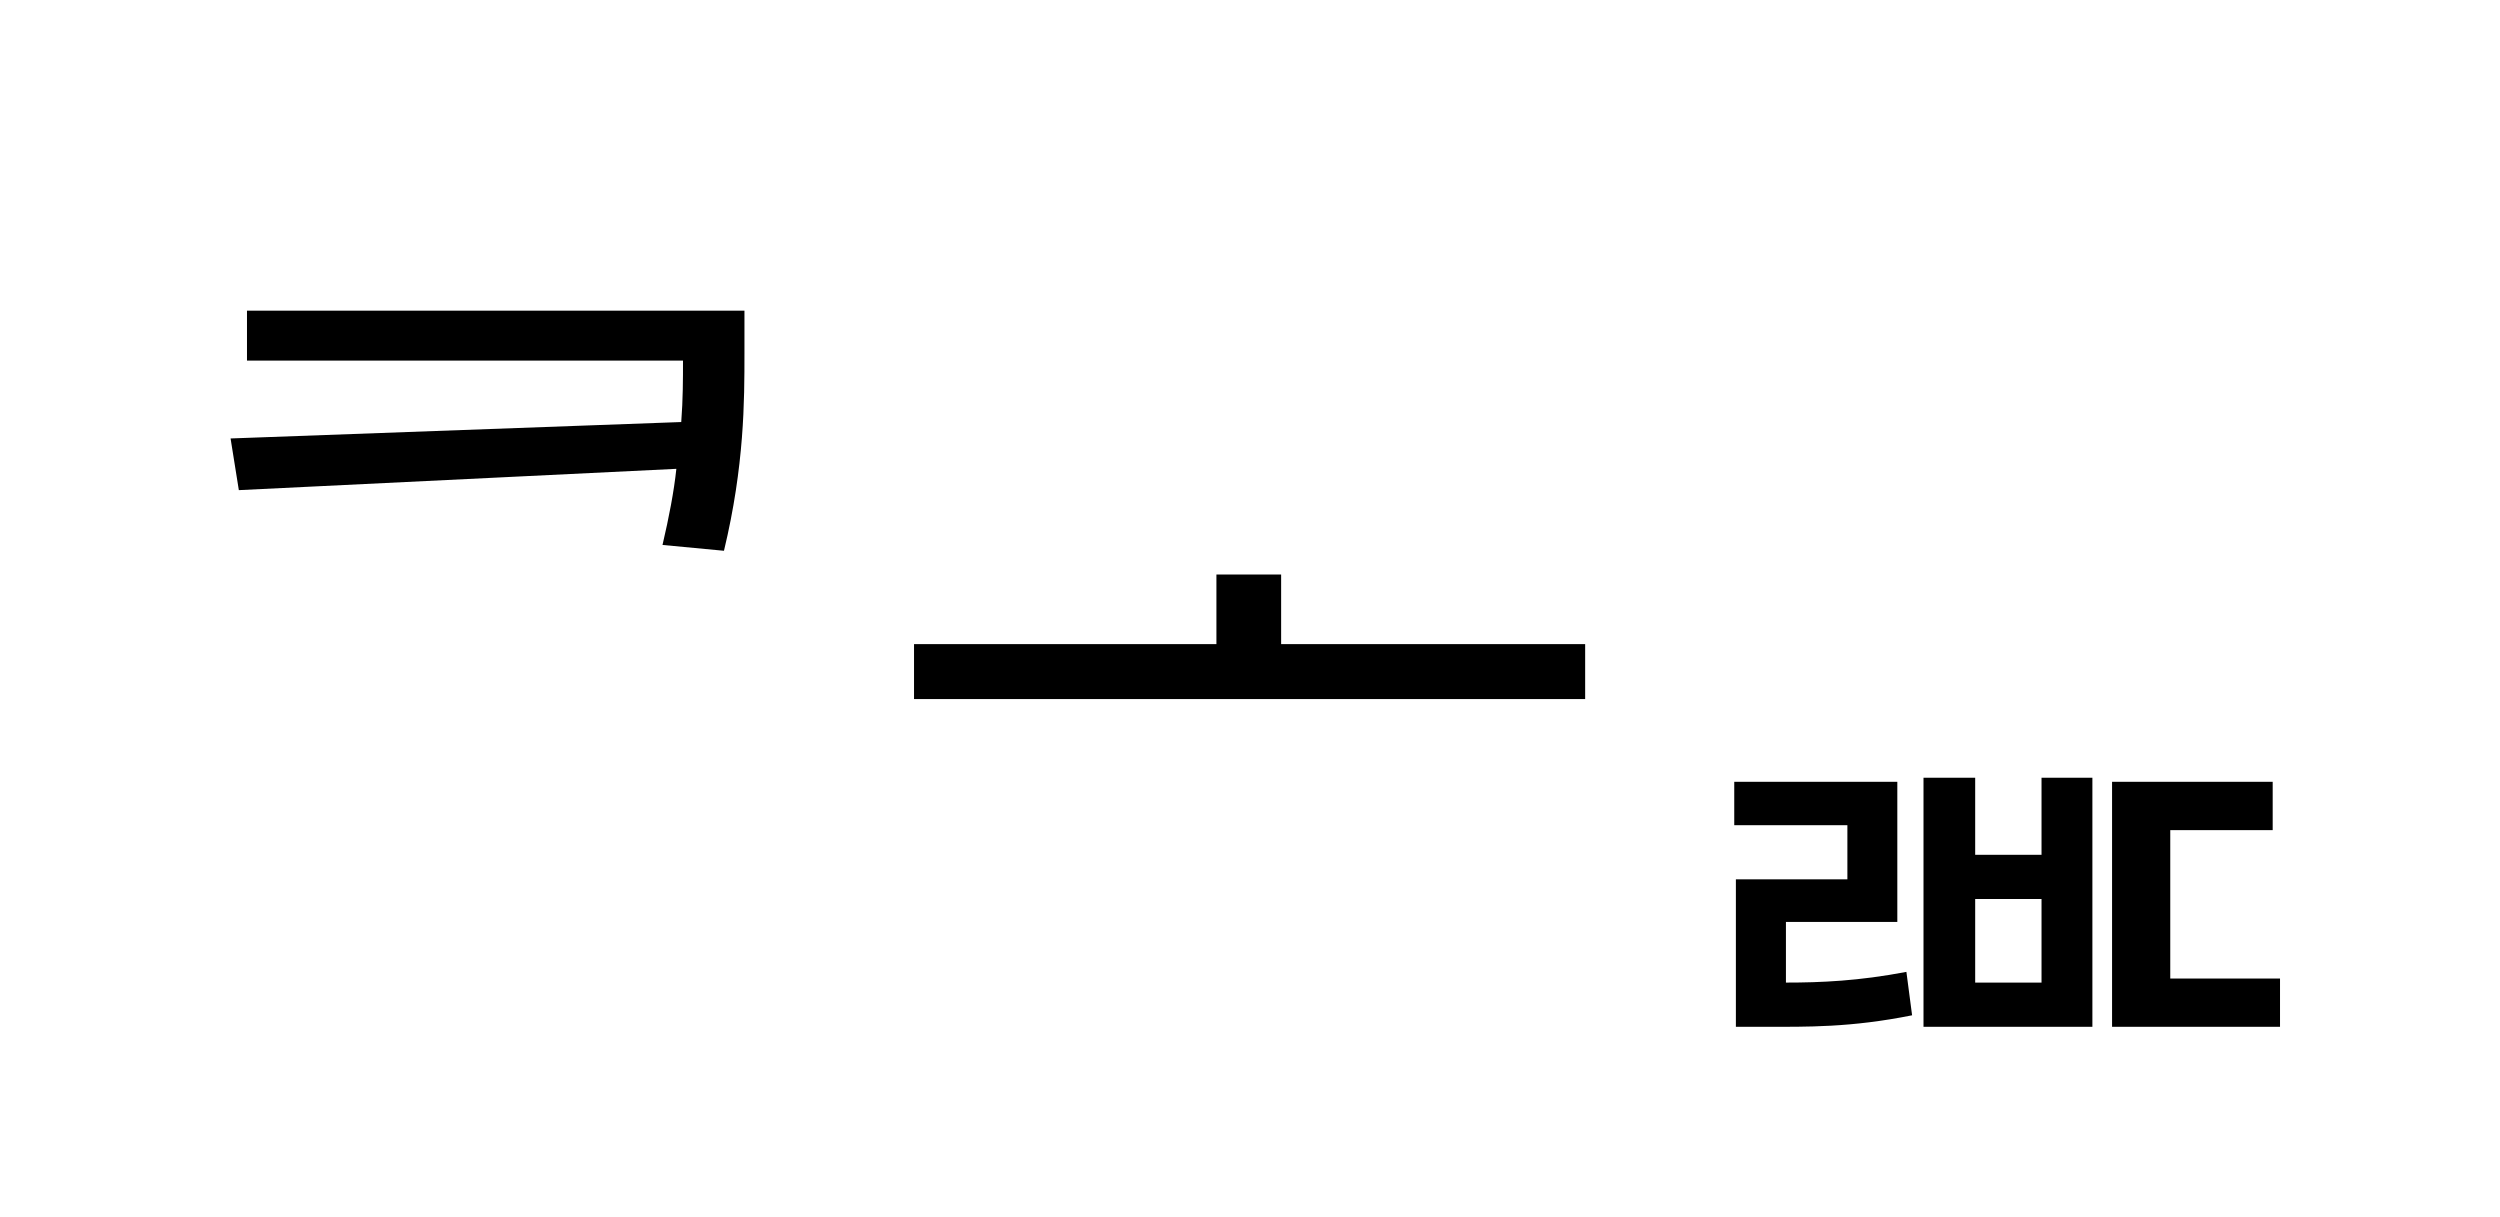
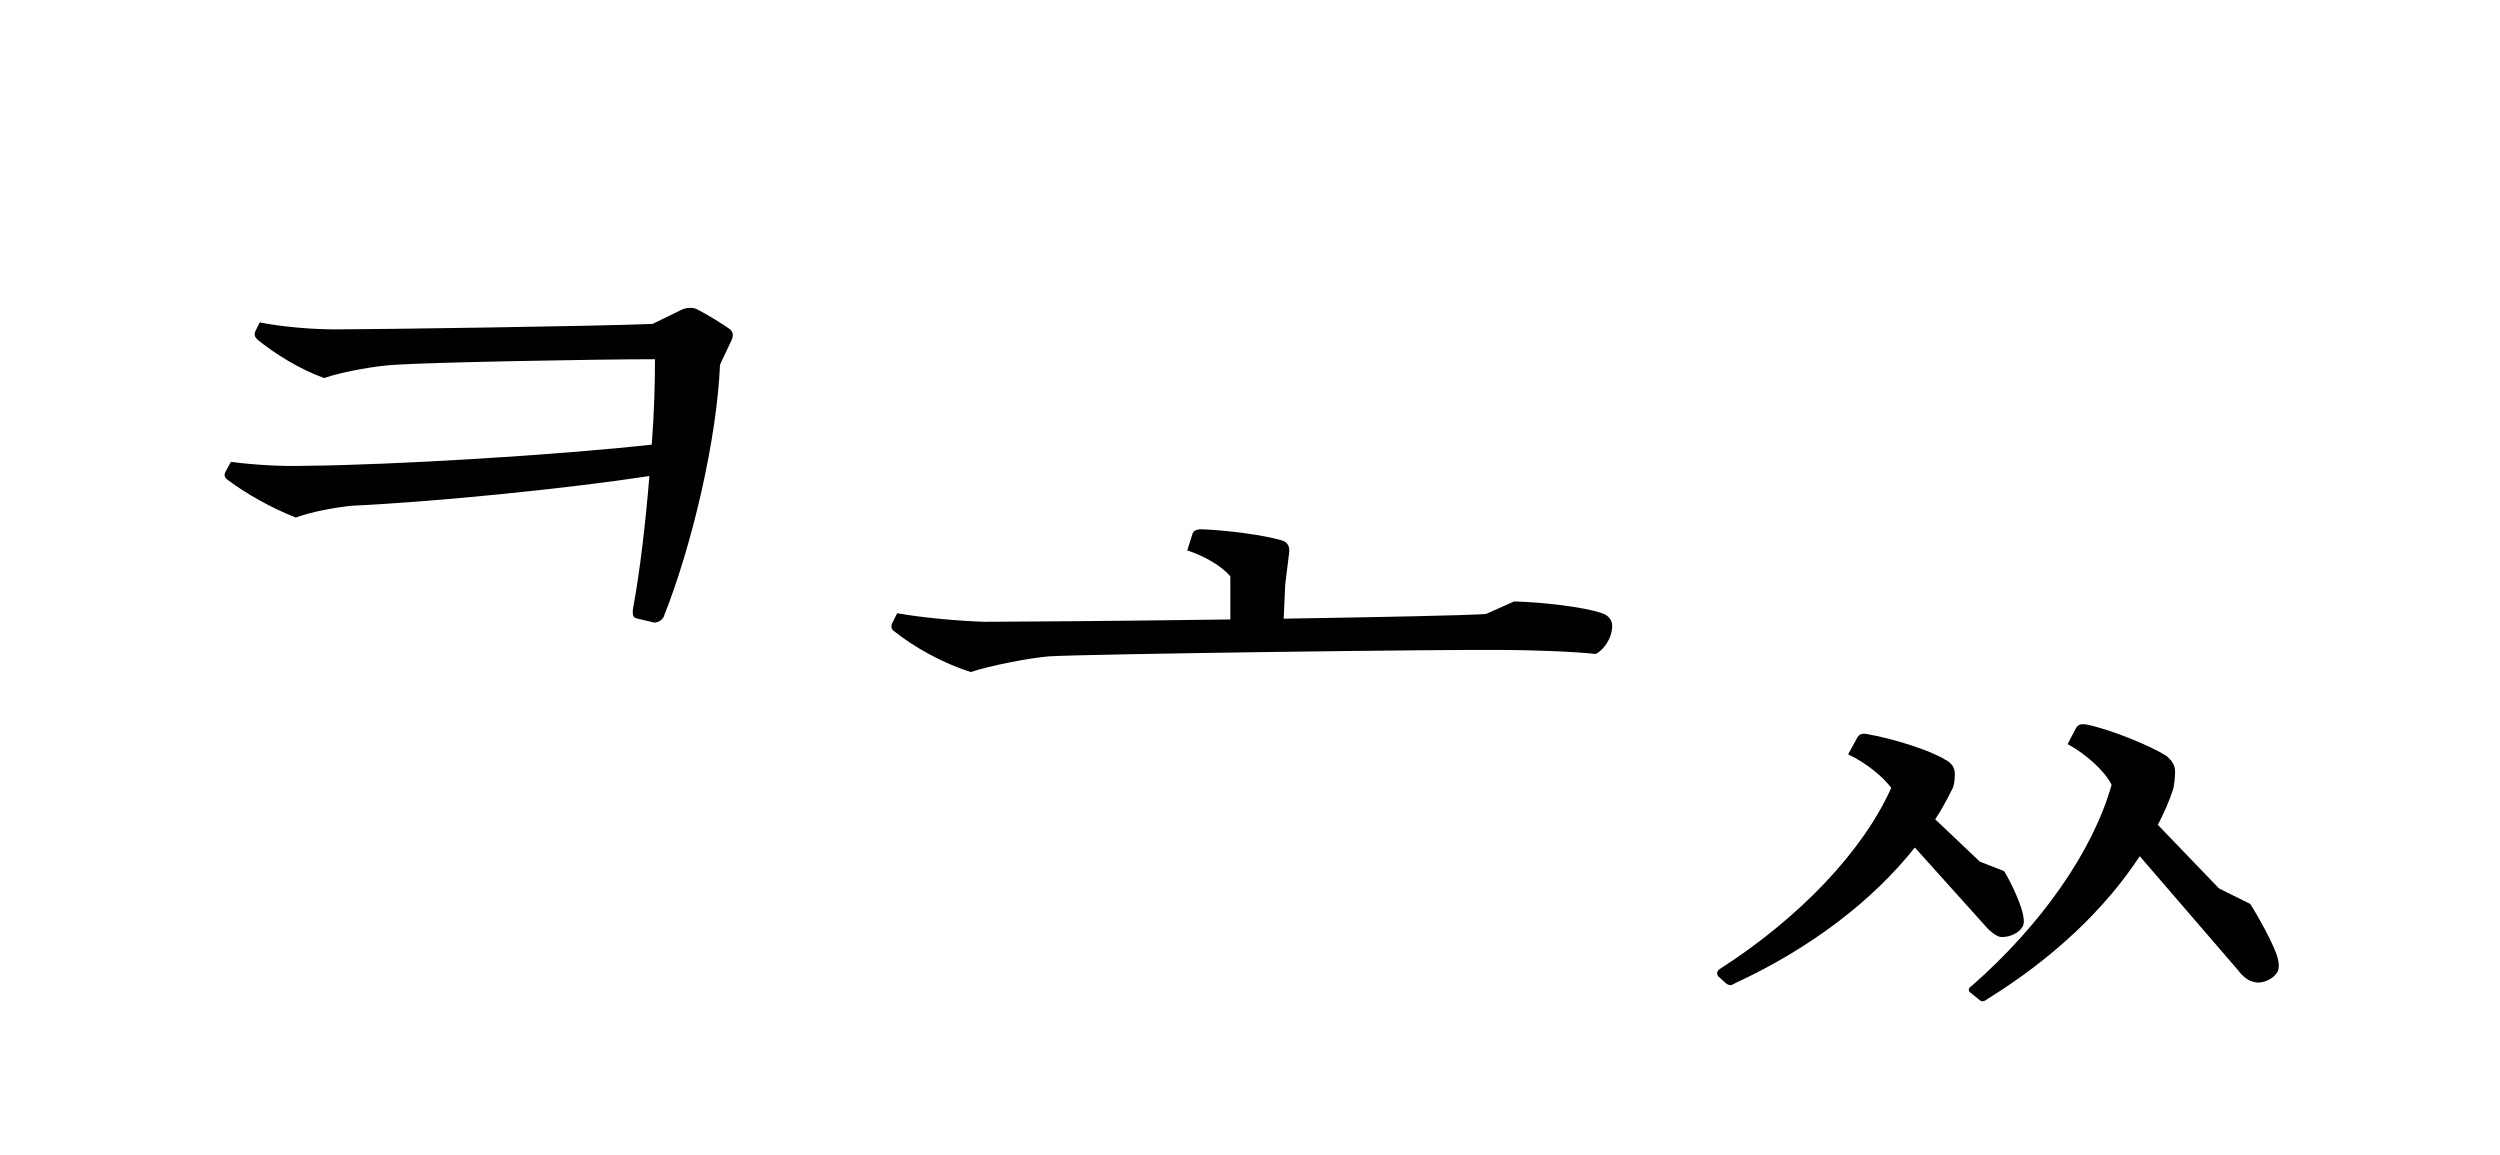
- <svg xmlns="http://www.w3.org/2000/svg" xmlns:xlink="http://www.w3.org/1999/xlink" width="335.609pt" height="163.281pt" viewBox="0 0 335.609 163.281" version="1.1">
+ <svg xmlns="http://www.w3.org/2000/svg" xmlns:xlink="http://www.w3.org/1999/xlink" width="350.797pt" height="162.062pt" viewBox="0 0 350.797 162.062" version="1.1">
  <defs>
    <g>
      <symbol overflow="visible" id="glyph0-0">
        <path style="stroke:none;" d="M 11 13.203 L 99 13.203 L 99 -96.797 L 11 -96.797 Z M 55 -46.312 L 20.016 -91.297 L 89.984 -91.297 Z M 58.516 -41.797 L 93.5 -86.797 L 93.5 3.188 Z M 20.016 7.703 L 55 -37.297 L 89.984 7.703 Z M 16.5 -86.797 L 51.484 -41.797 L 16.5 3.188 Z M 16.5 -86.797 " />
      </symbol>
      <symbol overflow="visible" id="glyph0-1">
-         <path style="stroke:none;" d="M 17.156 -87.891 L 17.156 -81.188 L 75.688 -81.188 C 75.688 -78.766 75.688 -76.016 75.453 -72.938 L 14.953 -70.734 L 16.062 -63.797 L 74.797 -66.656 C 74.469 -63.578 73.812 -60.172 72.938 -56.438 L 81.188 -55.656 C 83.938 -67.094 83.938 -75.797 83.938 -82.172 L 83.938 -87.891 Z M 17.156 -87.891 " />
+         <path style="stroke:none;" d="M 26.953 -63.25 C 23.656 -63.141 19.797 -63.359 16.391 -63.797 L 15.625 -62.375 C 15.406 -61.938 15.516 -61.594 15.953 -61.266 C 18.594 -59.297 22.109 -57.312 25.516 -55.984 C 27.5 -56.766 31.125 -57.422 33.328 -57.641 C 45.094 -58.188 63.688 -60.062 75.125 -61.812 C 74.578 -55.219 73.812 -48.516 72.812 -43.125 C 72.703 -42.125 72.938 -41.906 73.484 -41.797 L 75.797 -41.25 C 76.234 -41.25 76.781 -41.469 77.109 -42.016 C 81.188 -52.25 84.594 -67.094 85.031 -77.438 L 86.688 -80.953 C 86.906 -81.516 86.906 -81.953 86.453 -82.391 C 85.578 -83.047 83.047 -84.594 81.734 -85.25 C 81.188 -85.469 80.516 -85.469 79.859 -85.25 L 75.562 -83.156 C 67.547 -82.828 36.406 -82.391 31.016 -82.391 C 27.938 -82.391 23.656 -82.719 20.453 -83.375 L 19.797 -82.062 C 19.688 -81.625 19.688 -81.406 20.125 -80.953 C 22.547 -78.984 26.062 -76.781 29.484 -75.562 C 32.016 -76.453 36.953 -77.328 39.703 -77.438 C 44.656 -77.766 67.547 -78.203 75.906 -78.203 C 75.906 -74.797 75.797 -70.625 75.453 -66.219 C 62.703 -64.797 39.375 -63.359 26.953 -63.25 Z M 26.953 -63.25 " />
      </symbol>
      <symbol overflow="visible" id="glyph0-2">
        <path style="stroke:none;" d="" />
      </symbol>
      <symbol overflow="visible" id="glyph0-3">
-         <path style="stroke:none;" d="M 46.094 -52.469 L 46.094 -43.125 L 5.5 -43.125 L 5.5 -35.75 L 95.594 -35.75 L 95.594 -43.125 L 54.781 -43.125 L 54.781 -52.469 Z M 46.094 -52.469 " />
+         <path style="stroke:none;" d="M 58.078 -46.641 L 58.625 -51.047 C 58.734 -51.922 58.406 -52.578 57.531 -52.797 C 55 -53.562 49.609 -54.234 46.312 -54.344 C 45.438 -54.344 45.203 -54.016 45.094 -53.797 L 44.328 -51.375 C 46.75 -50.594 49.172 -49.172 50.375 -47.734 L 50.375 -41.688 C 34.656 -41.469 19.141 -41.359 15.844 -41.359 C 12.438 -41.469 7.266 -41.906 3.625 -42.562 L 2.859 -41.031 C 2.75 -40.594 2.859 -40.266 3.188 -40.047 C 5.938 -37.844 10.016 -35.531 13.969 -34.312 C 16.609 -35.203 22.219 -36.297 24.969 -36.516 C 30.797 -36.844 81.188 -37.516 88.875 -37.406 C 92.188 -37.406 98.672 -37.188 101.641 -36.844 C 102.625 -37.297 103.953 -38.938 103.953 -40.812 C 103.953 -41.688 103.297 -42.344 102.516 -42.562 C 99.984 -43.453 94.156 -44.109 90.203 -44.219 L 86.234 -42.453 C 82.938 -42.234 71.062 -42.016 57.859 -41.797 Z M 58.078 -46.641 " />
      </symbol>
      <symbol overflow="visible" id="glyph0-4">
-         <path style="stroke:none;" d="M 39.812 -25.188 L 39.812 8.25 L 62.484 8.25 L 62.484 -25.188 L 55.656 -25.188 L 55.656 -14.844 L 46.75 -14.844 L 46.75 -25.188 Z M 46.75 -8.906 L 55.656 -8.906 L 55.656 2.312 L 46.75 2.312 Z M 14.625 2.312 L 14.625 8.25 L 18.266 8.25 C 24.203 8.25 30.031 8.359 38.281 6.703 L 37.516 0.875 C 31.125 2.094 26.062 2.312 21.344 2.312 L 21.344 -5.828 L 36.297 -5.828 L 36.297 -24.641 L 14.406 -24.641 L 14.406 -18.812 L 29.594 -18.812 L 29.594 -11.547 L 14.625 -11.547 Z M 65.125 1.766 L 65.125 8.25 L 87.672 8.25 L 87.672 1.766 L 72.938 1.766 L 72.938 -18.156 L 86.688 -18.156 L 86.688 -24.641 L 65.125 -24.641 Z M 65.125 1.766 " />
+         <path style="stroke:none;" d="M 82.828 -3.953 L 74.25 -12.875 C 75.125 -14.516 75.906 -16.281 76.453 -18.047 C 76.562 -18.703 76.672 -19.469 76.672 -20.344 C 76.672 -21.234 76.234 -21.891 75.453 -22.547 C 73.375 -23.875 67.875 -26.188 64.234 -26.953 C 63.469 -27.062 63.141 -26.953 62.812 -26.516 L 61.594 -24.203 C 64.234 -22.766 66.875 -20.344 67.766 -18.484 C 65.125 -9.125 57.859 1.203 48.188 9.688 C 47.625 10.016 47.625 10.453 47.953 10.672 L 49.172 11.656 C 49.5 11.984 49.828 11.984 50.375 11.547 C 59.625 5.828 66.875 -1.094 71.719 -8.469 L 85.469 7.484 C 86.016 8.25 86.906 9.016 87.562 9.125 C 88.656 9.562 90.422 8.906 91.078 7.703 C 91.297 7.156 91.297 6.375 90.859 5.172 C 90.203 3.406 88.547 0.328 87.234 -1.766 Z M 49.281 -7.703 L 43.016 -13.641 C 43.891 -14.953 44.656 -16.391 45.312 -17.703 C 45.656 -18.266 45.766 -19.031 45.766 -20.016 C 45.766 -20.906 45.312 -21.562 44.438 -22 C 42.344 -23.312 37.188 -24.969 33.328 -25.625 C 32.672 -25.734 32.344 -25.516 32.125 -25.188 L 30.797 -22.766 C 33.328 -21.562 35.75 -19.578 36.844 -18.047 C 32.891 -9.234 24.094 0.109 12.766 7.375 C 12.312 7.703 12.312 8.141 12.656 8.469 L 13.75 9.453 C 14.188 9.688 14.406 9.688 14.953 9.344 C 25.625 4.406 34.312 -2.312 40.156 -9.688 L 50.156 1.438 C 50.703 2.094 51.594 2.75 52.141 2.859 C 53.234 2.969 54.781 2.422 55.328 1.312 C 55.547 0.766 55.438 0.109 55.219 -0.766 C 54.781 -2.312 53.688 -4.734 52.688 -6.375 Z M 49.281 -7.703 " />
      </symbol>
    </g>
  </defs>
  <g id="surface1">
    <g style="fill:rgb(0%,0%,0%);fill-opacity:1;">
-       <use xlink:href="#glyph0-1" x="16" y="129.594" />
-       <use xlink:href="#glyph0-2" x="117.203" y="129.594" />
-       <use xlink:href="#glyph0-3" x="117.203" y="129.594" />
-       <use xlink:href="#glyph0-2" x="218.406" y="129.594" />
-       <use xlink:href="#glyph0-4" x="218.406" y="129.594" />
+       <use xlink:href="#glyph0-1" x="16" y="128.609" />
+       <use xlink:href="#glyph0-2" x="122.266" y="128.609" />
+       <use xlink:href="#glyph0-3" x="122.266" y="128.609" />
+       <use xlink:href="#glyph0-2" x="228.531" y="128.609" />
+       <use xlink:href="#glyph0-4" x="228.531" y="128.609" />
    </g>
  </g>
</svg>
